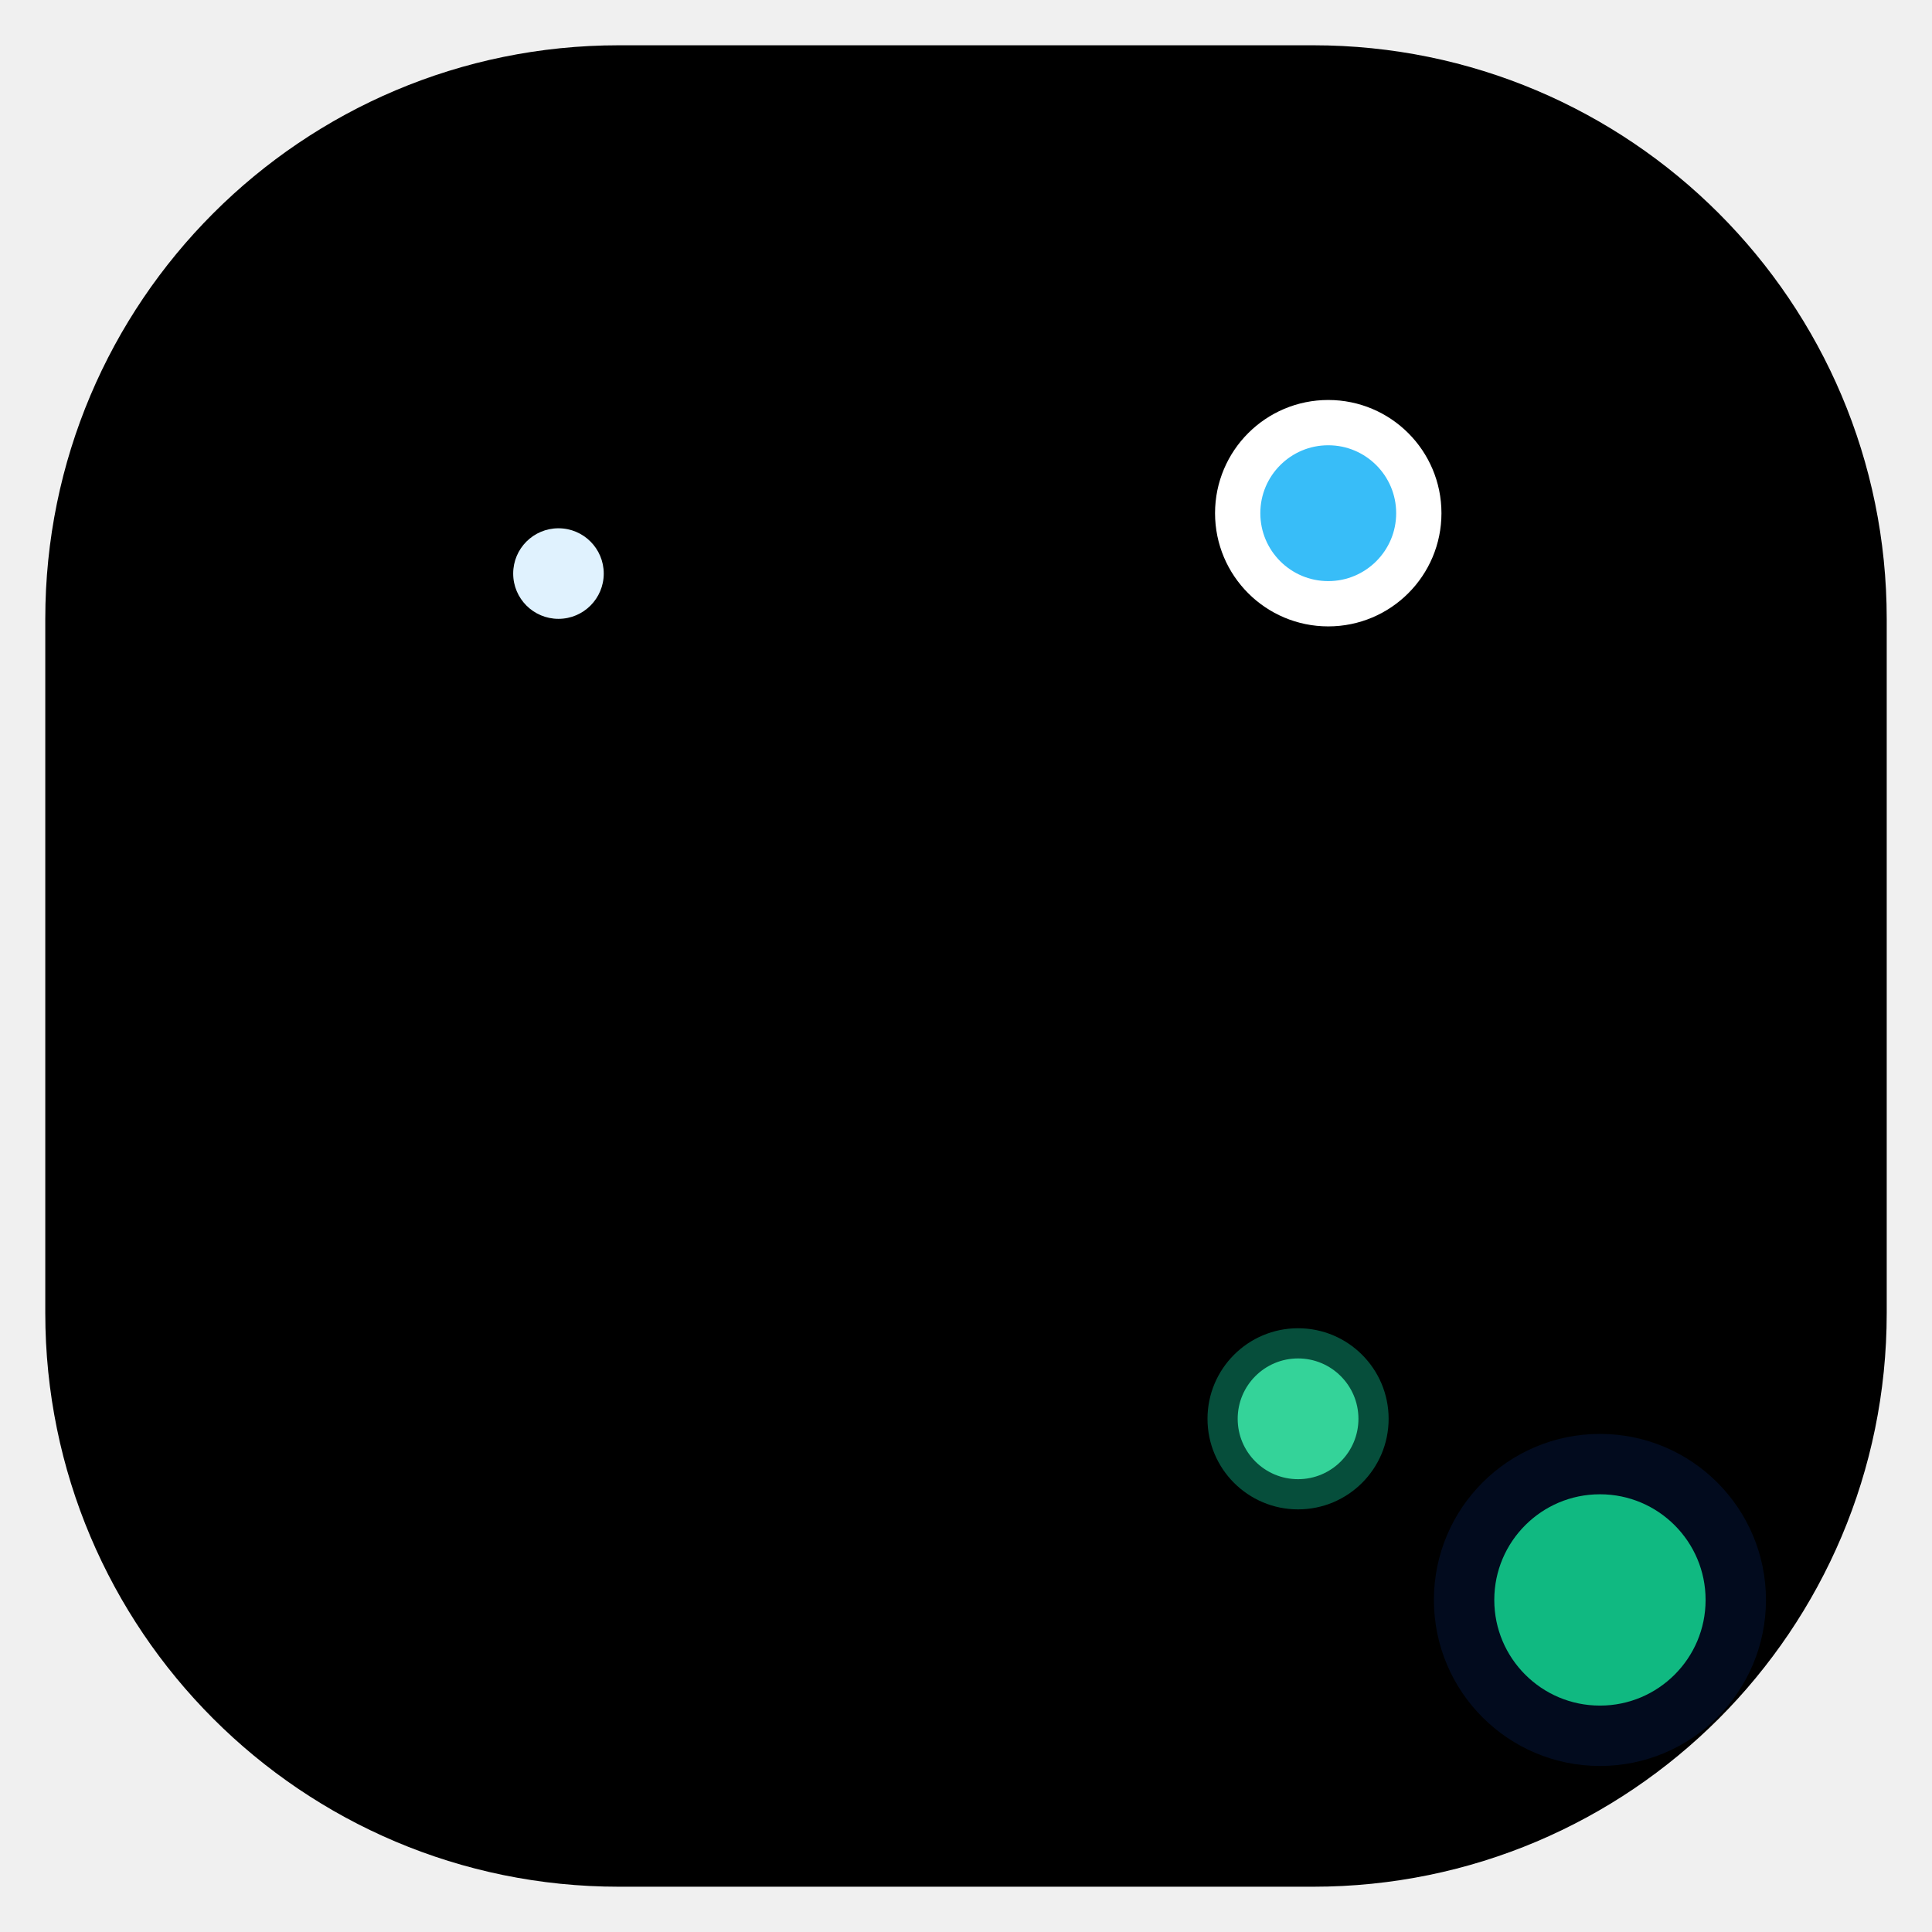
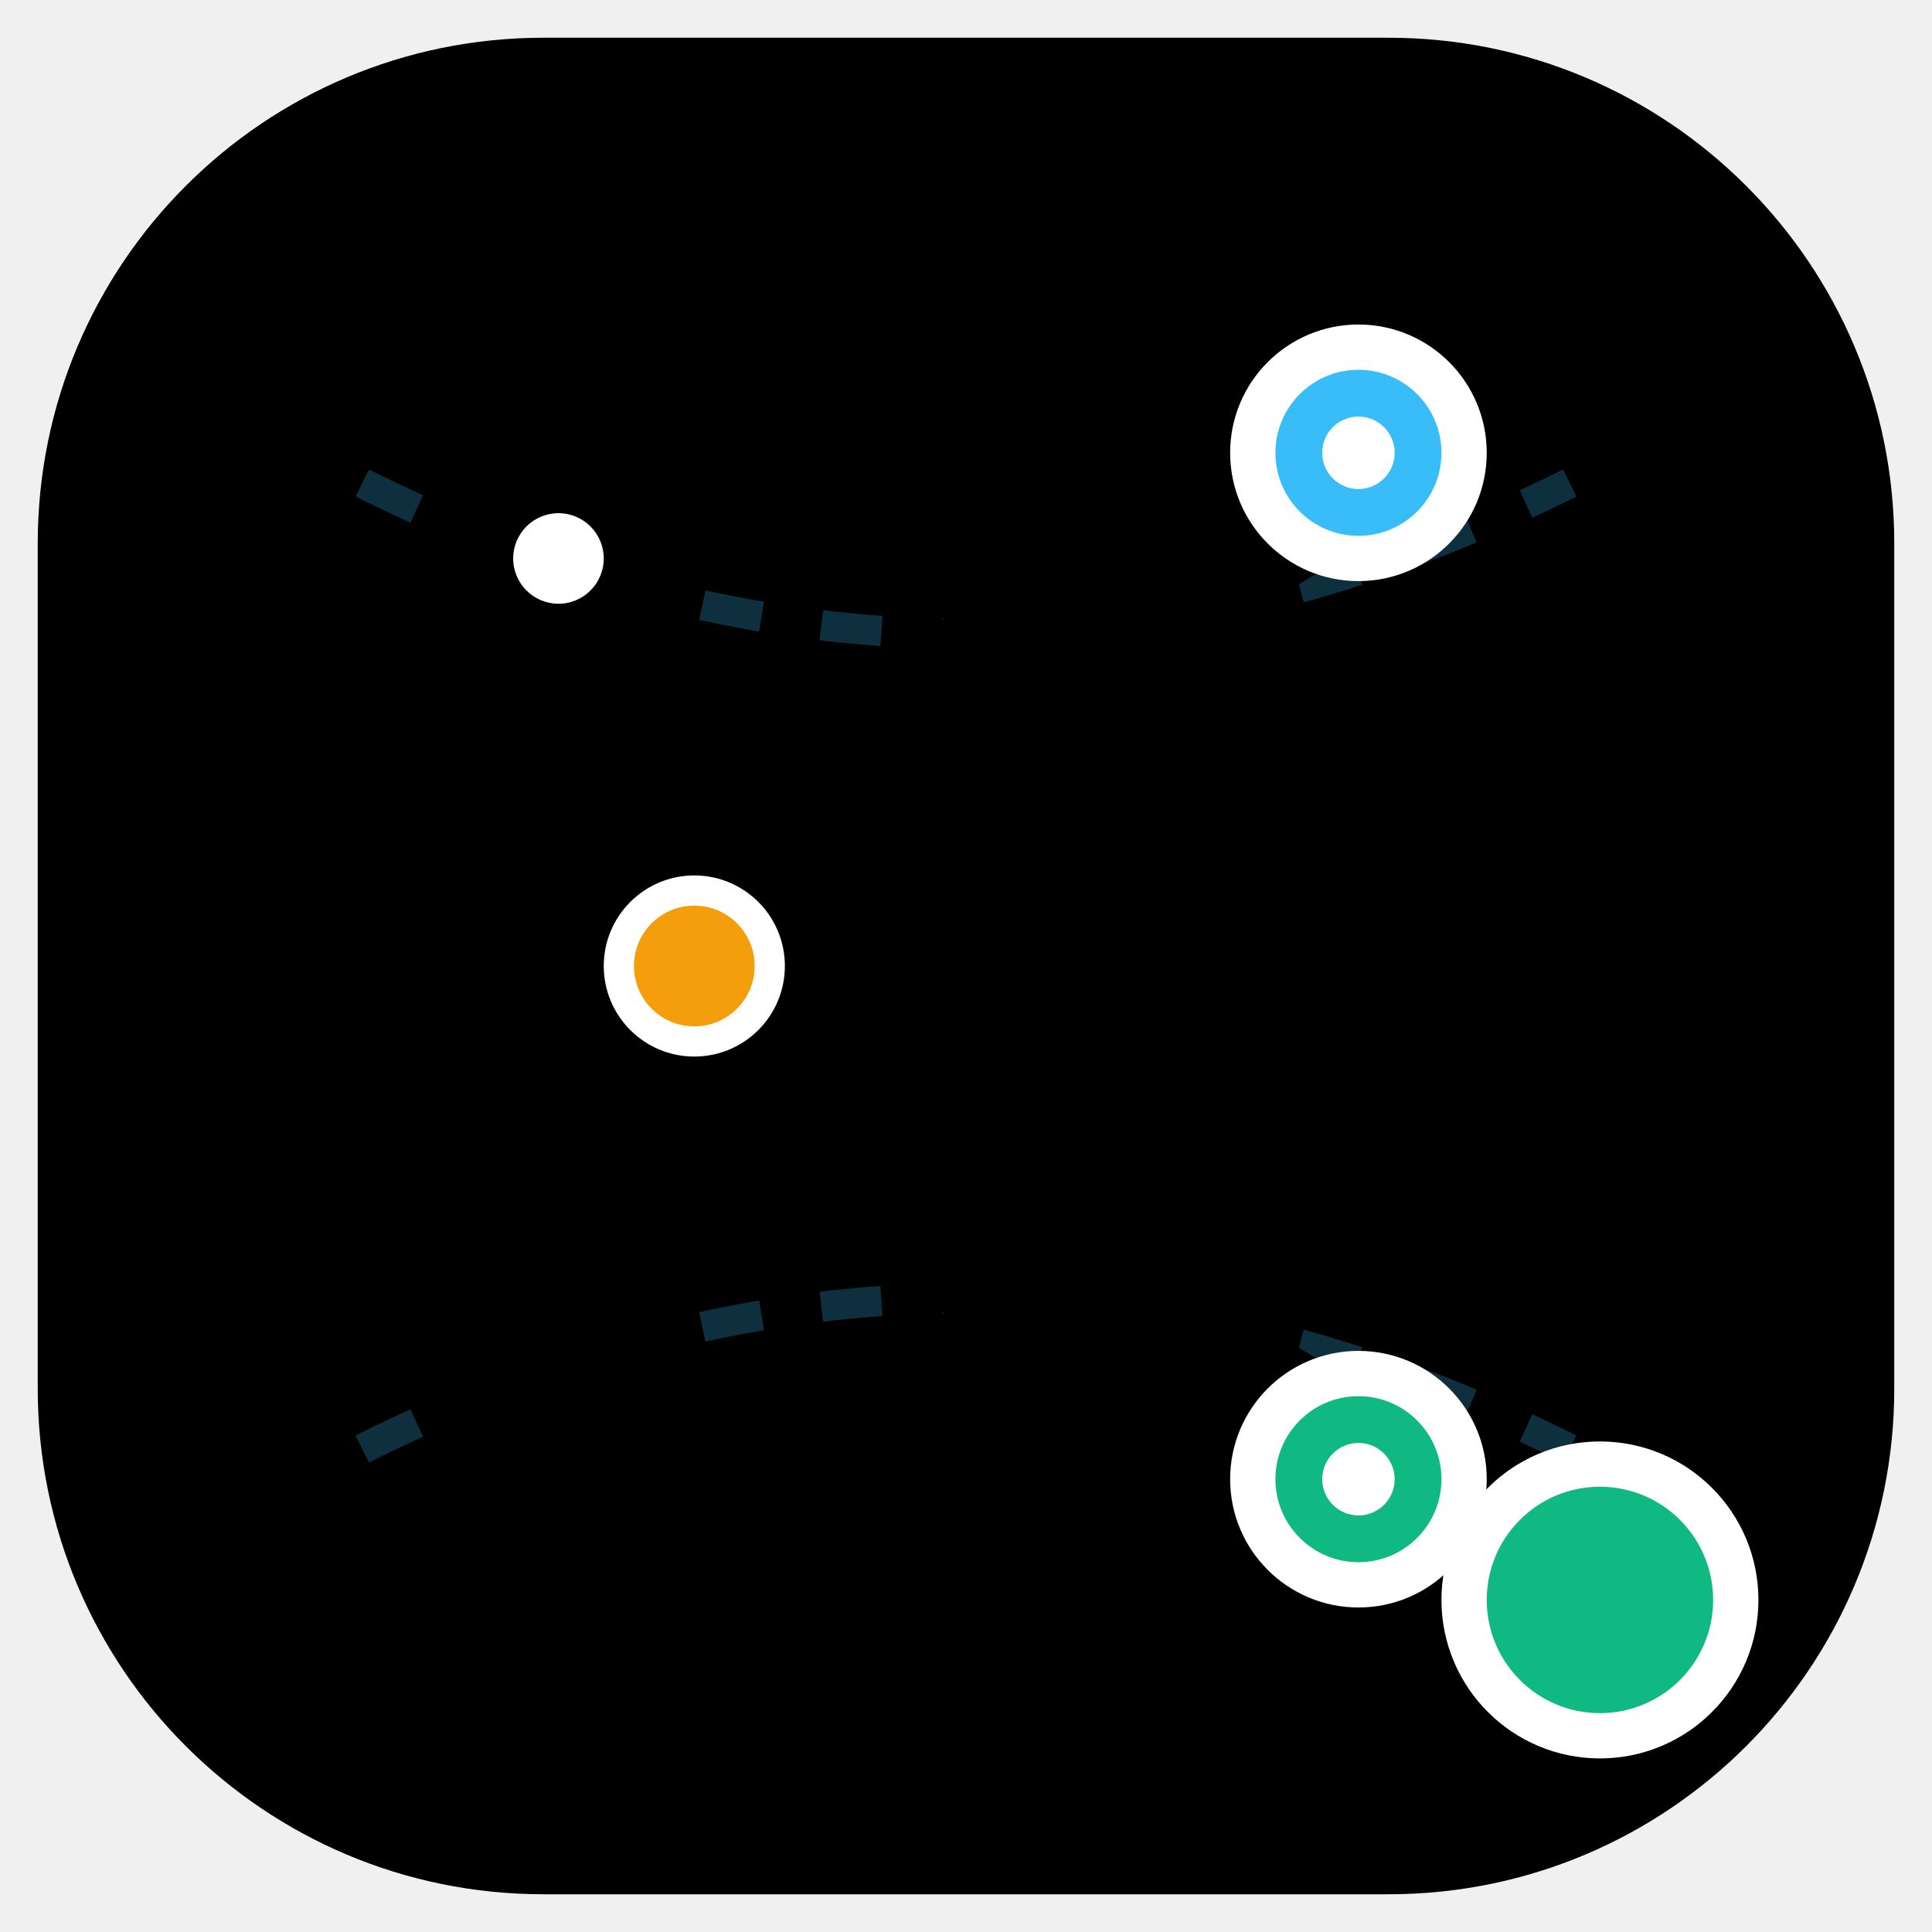
<svg xmlns="http://www.w3.org/2000/svg" width="64" height="64" viewBox="0 0 64 64" fill="none">
  <defs>
-     <linearGradient id="ksBase" x1="0%" y1="0%" x2="100%" y2="100%">
-       <stop offset="0%" stopColor="#0B1938" />
-       <stop offset="50%" stopColor="#082154" />
-       <stop offset="100%" stopColor="#020B1E" />
+     <linearGradient id="ks_fav_bg" x1="0%" y1="0%" x2="100%" y2="100%">
+       <stop offset="0%" stopColor="#1E3A8A" />
+       <stop offset="45%" stopColor="#0F172A" />
+       <stop offset="100%" stopColor="#020617" />
    </linearGradient>
-     <linearGradient id="ksBridge" x1="0%" y1="0%" x2="100%" y2="100%">
-       <stop offset="0%" stopColor="#2563EB" />
-       <stop offset="50%" stopColor="#06B6D4" />
+     <linearGradient id="ks_fav_upper" x1="0%" y1="100%" x2="100%" y2="0%">
+       <stop offset="0%" stopColor="#FFFFFF" />
+       <stop offset="40%" stopColor="#60A5FA" />
+       <stop offset="100%" stopColor="#38BDF8" />
+     </linearGradient>
+     <linearGradient id="ks_fav_lower" x1="0%" y1="0%" x2="100%" y2="100%">
+       <stop offset="0%" stopColor="#FFFFFF" />
+       <stop offset="35%" stopColor="#34D399" />
      <stop offset="100%" stopColor="#10B981" />
    </linearGradient>
-     <linearGradient id="ksPillar" x1="0%" y1="0%" x2="0%" y2="100%">
-       <stop offset="0%" stopColor="#60A5FA" />
-       <stop offset="50%" stopColor="#3B82F6" />
-       <stop offset="100%" stopColor="#1D4ED8" />
+     <linearGradient id="ks_fav_pylon" x1="0%" y1="0%" x2="0%" y2="100%">
+       <stop offset="0%" stopColor="#FFFFFF" />
+       <stop offset="60%" stopColor="#93C5FD" />
+       <stop offset="100%" stopColor="#2563EB" />
    </linearGradient>
-     <linearGradient id="ksDeck" x1="0%" y1="0%" x2="100%" y2="0%">
-       <stop offset="0%" stopColor="#38BDF8" stopOpacity="0.4" />
-       <stop offset="50%" stopColor="#34D399" />
+     <linearGradient id="ks_fav_deck" x1="0%" y1="0%" x2="100%" y2="0%">
+       <stop offset="0%" stopColor="#38BDF8" />
+       <stop offset="50%" stopColor="#F59E0B" />
      <stop offset="100%" stopColor="#10B981" />
    </linearGradient>
-     <linearGradient id="ksRim" x1="0%" y1="0%" x2="100%" y2="100%">
-       <stop offset="0%" stopColor="rgba(255, 255, 255, 0.5)" />
-       <stop offset="100%" stopColor="rgba(16, 185, 129, 0.3)" />
+     <linearGradient id="ks_fav_rim" x1="0%" y1="0%" x2="100%" y2="100%">
+       <stop offset="0%" stopColor="rgba(255, 255, 255, 0.6)" />
+       <stop offset="50%" stopColor="rgba(56, 189, 248, 0.4)" />
+       <stop offset="100%" stopColor="rgba(16, 185, 129, 0.4)" />
    </linearGradient>
  </defs>
-   <rect x="2.5" y="2.5" width="59" height="59" rx="18" fill="url(#ksBase)" stroke="url(#ksRim)" stroke-width="2" />
-   <rect x="15" y="15" width="7" height="34" rx="3.5" fill="url(#ksPillar)" />
-   <circle cx="18.5" cy="19" r="1.5" fill="#E0F2FE" />
-   <path d="M23 29.5 C25 29.5 28 27.5 32 23 L44 17" stroke="url(#ksBridge)" stroke-width="5.5" stroke-linecap="round" stroke-linejoin="round" />
-   <path d="M23 34.5 C26 34.5 29 36.5 33 41 L43 47" stroke="url(#ksBridge)" stroke-width="5.5" stroke-linecap="round" stroke-linejoin="round" />
-   <path d="M13 32 H49" stroke="url(#ksDeck)" stroke-width="2.5" stroke-linecap="round" />
-   <circle cx="44" cy="17" r="3" fill="#38BDF8" stroke="#FFFFFF" stroke-width="1.5" />
-   <circle cx="43" cy="47" r="2.5" fill="#34D399" stroke="#064E3B" stroke-width="1" />
-   <circle cx="53" cy="53" r="4.5" fill="#10B981" stroke="#020B1E" stroke-width="2" />
+   <rect x="2" y="2" width="60" height="60" rx="16" fill="url(#ks_fav_bg)" stroke="url(#ks_fav_rim)" stroke-width="1.5" />
+   <path d="M12 48 Q32 38 52 48" stroke="#38BDF8" stroke-opacity="0.25" stroke-width="1" stroke-dasharray="2 2" fill="none" />
+   <path d="M12 16 Q32 26 52 16" stroke="#38BDF8" stroke-opacity="0.25" stroke-width="1" stroke-dasharray="2 2" fill="none" />
+   <rect x="15" y="15" width="7" height="34" rx="3.5" fill="url(#ks_fav_pylon)" />
+   <circle cx="18.5" cy="18.5" r="1.5" fill="#FFFFFF" />
+   <path d="M23 29 C27 28 31 23 45 15" stroke="url(#ks_fav_upper)" stroke-width="5.5" stroke-linecap="round" stroke-linejoin="round" />
+   <path d="M23 35 C27 36 31 41 45 49" stroke="url(#ks_fav_lower)" stroke-width="5.5" stroke-linecap="round" stroke-linejoin="round" />
+   <path d="M11 32 H53" stroke="url(#ks_fav_deck)" stroke-width="2.5" stroke-linecap="round" />
+   <circle cx="45" cy="15" r="3.5" fill="#38BDF8" stroke="#FFFFFF" stroke-width="1.5" />
+   <circle cx="45" cy="15" r="1.2" fill="#FFFFFF" />
+   <circle cx="45" cy="49" r="3.5" fill="#10B981" stroke="#FFFFFF" stroke-width="1.5" />
+   <circle cx="45" cy="49" r="1.2" fill="#FFFFFF" />
+   <circle cx="23" cy="32" r="2.5" fill="#F59E0B" stroke="#FFFFFF" stroke-width="1" />
+   <circle cx="53" cy="53" r="4.5" fill="#10B981" stroke="#FFFFFF" stroke-width="1.5" />
</svg>
